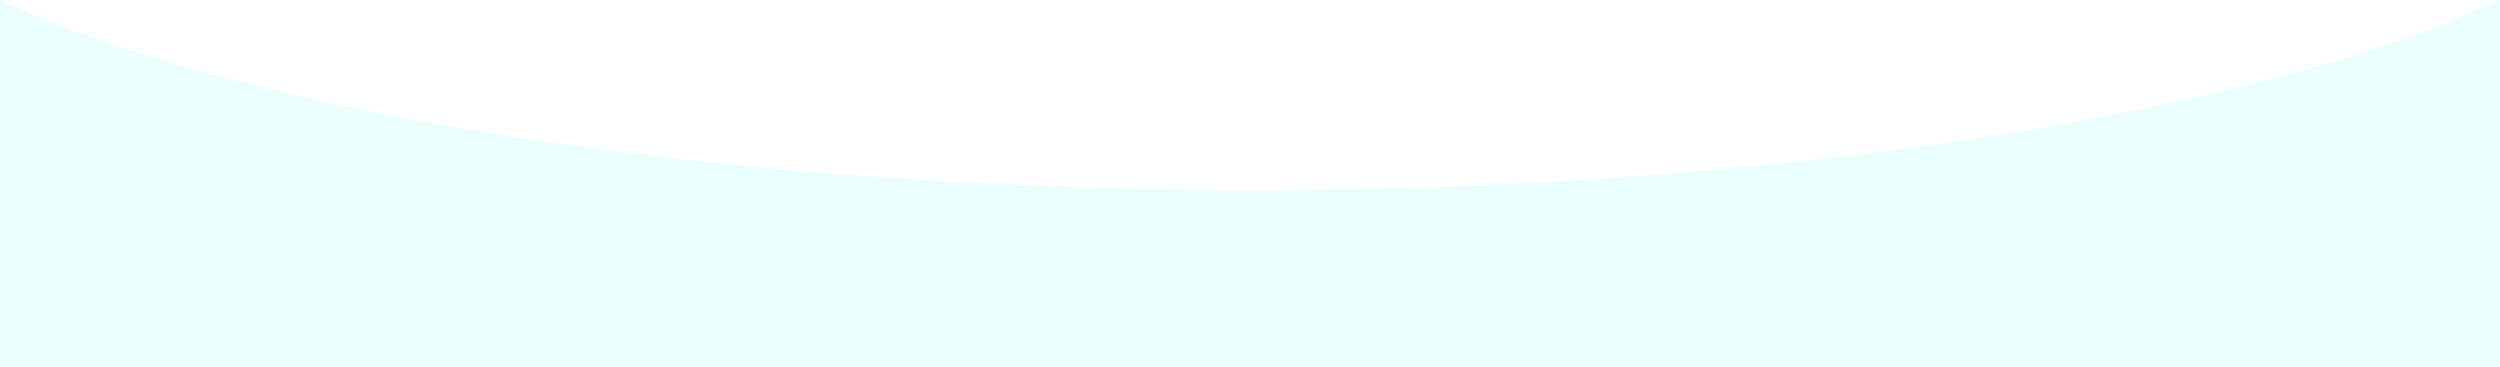
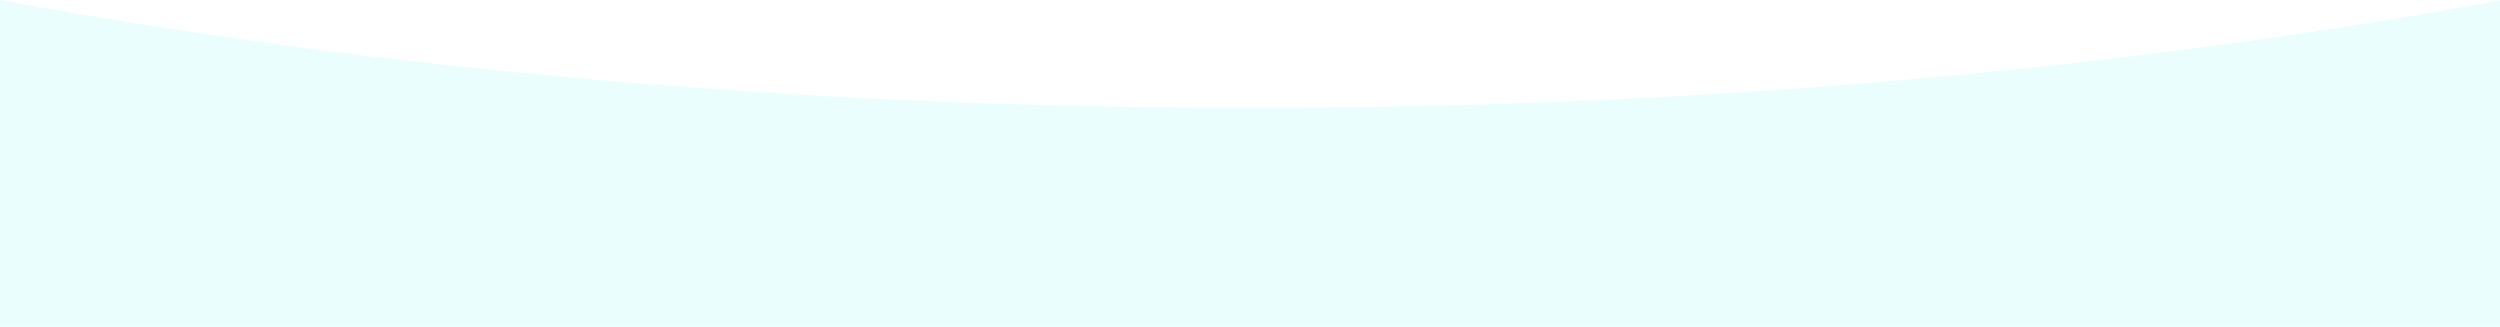
- <svg xmlns="http://www.w3.org/2000/svg" version="1.1" id="Layer_1" x="0px" y="0px" viewBox="0 0 1440 211" style="enable-background:new 0 0 1440 211;" xml:space="preserve">
+ <svg xmlns="http://www.w3.org/2000/svg" version="1.1" id="Layer_1" x="0px" y="0px" viewBox="0 0 1920 251" style="enable-background:new 0 0 1920 251;" xml:space="preserve">
  <style type="text/css">
	.st0{fill-rule:evenodd;clip-rule:evenodd;fill:#EAFEFD;}
	.st1{fill-rule:evenodd;clip-rule:evenodd;fill:#EAFEFD;}
</style>
-   <path class="st0" d="M0,211V0c132.3,62.7,405,109.5,720,109.5S1307.7,62.7,1440,0v211c-146.1,0-405,0-720,0S329.9,211,0,211z" />
-   <path class="st1" d="M0,5.2V0c132.3,62.7,405,109.5,720,109.5S1307.7,62.7,1440,0v5.2C1307.7,68,1035,112,720,112S132.3,68,0,5.2z" />
+   <path class="st0" d="M0 0v251h1920V.37C1634.07 53 1307.62 82.85 961 82.85 613.57 82.85 286.41 52.88 0 0z" />
</svg>
